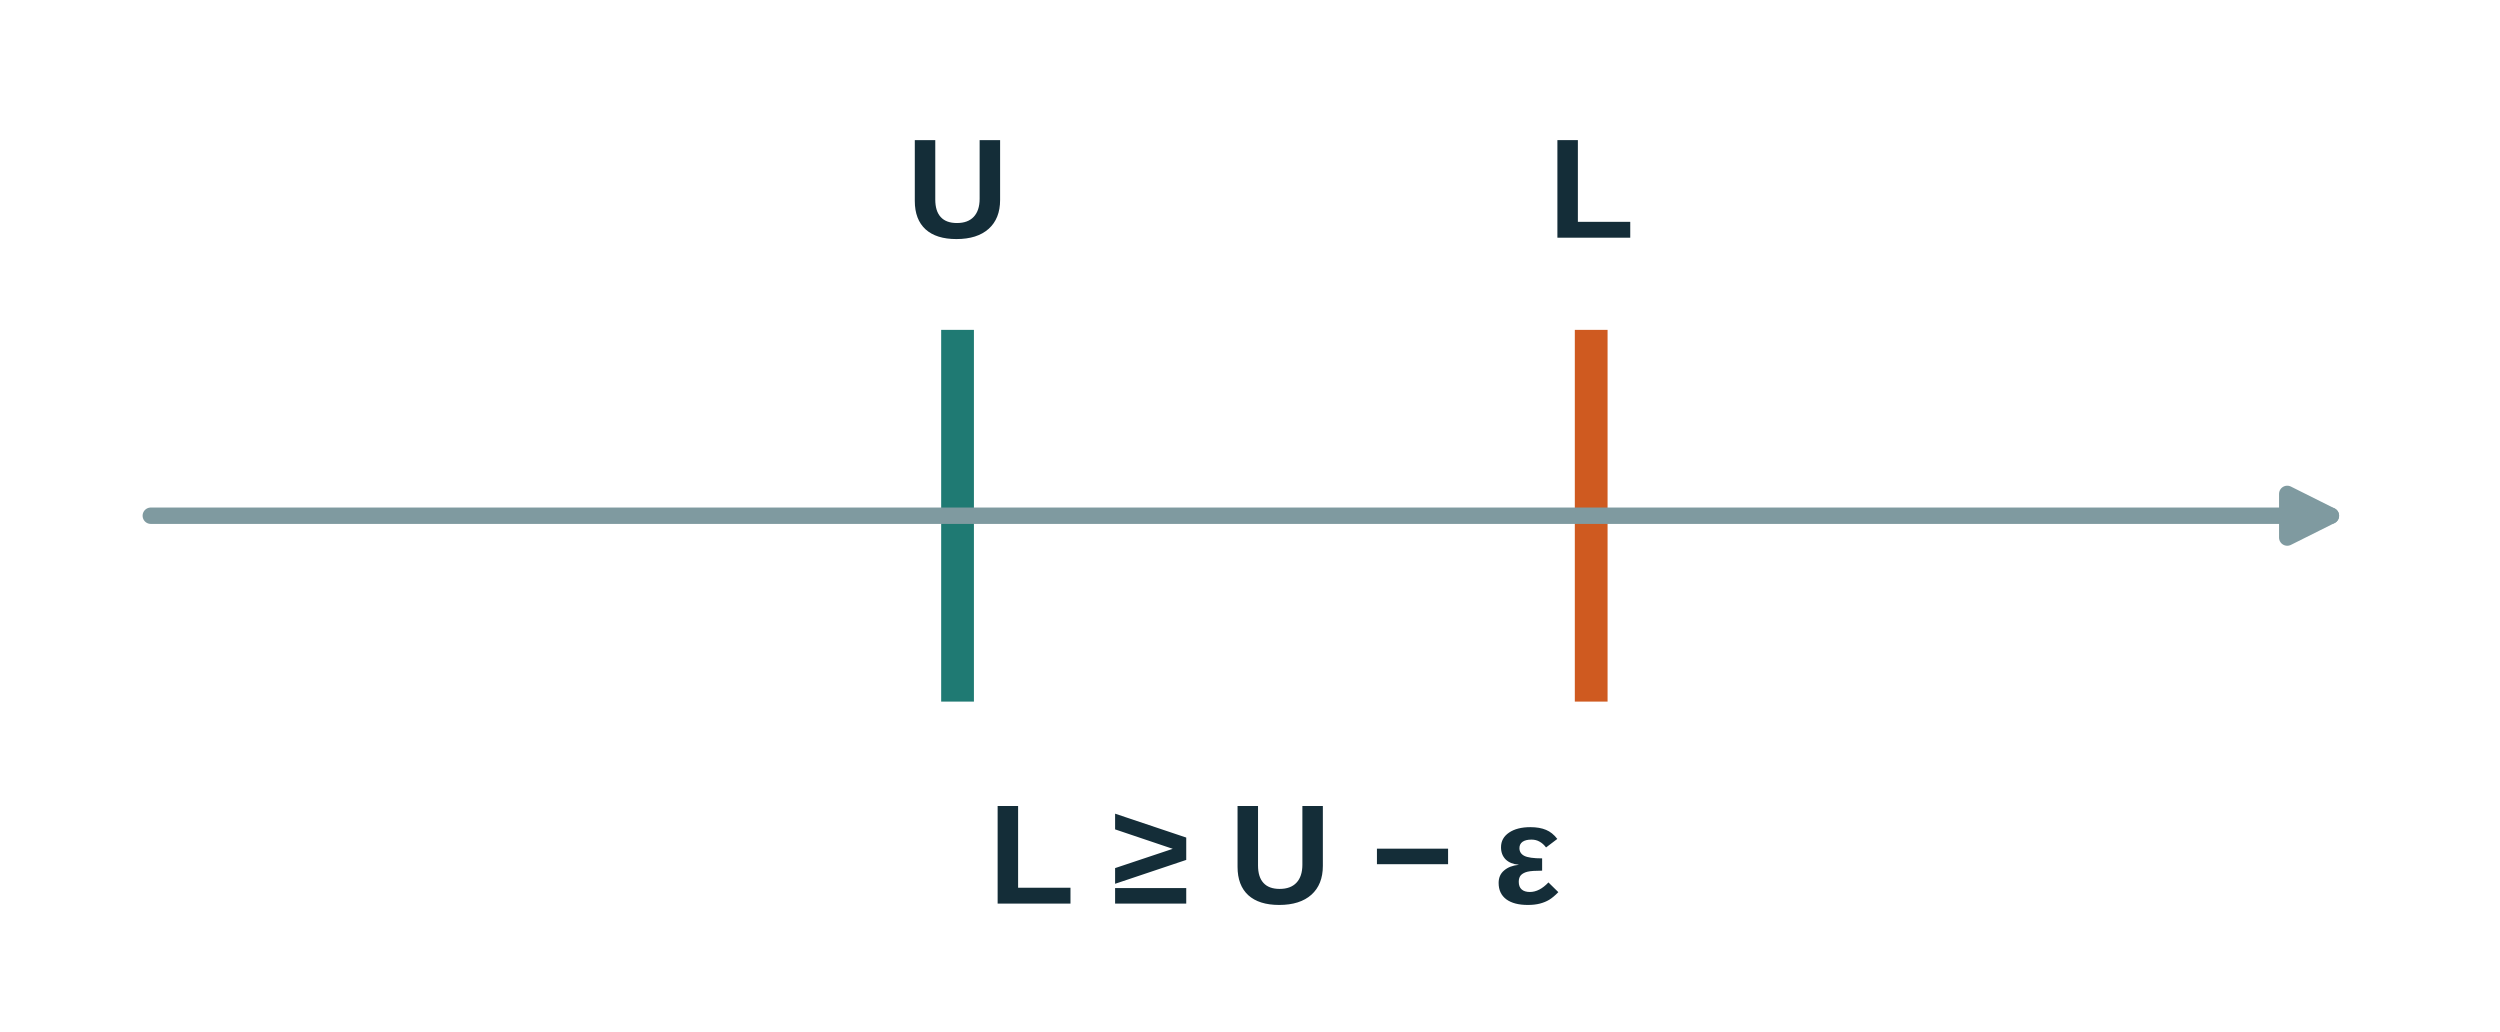
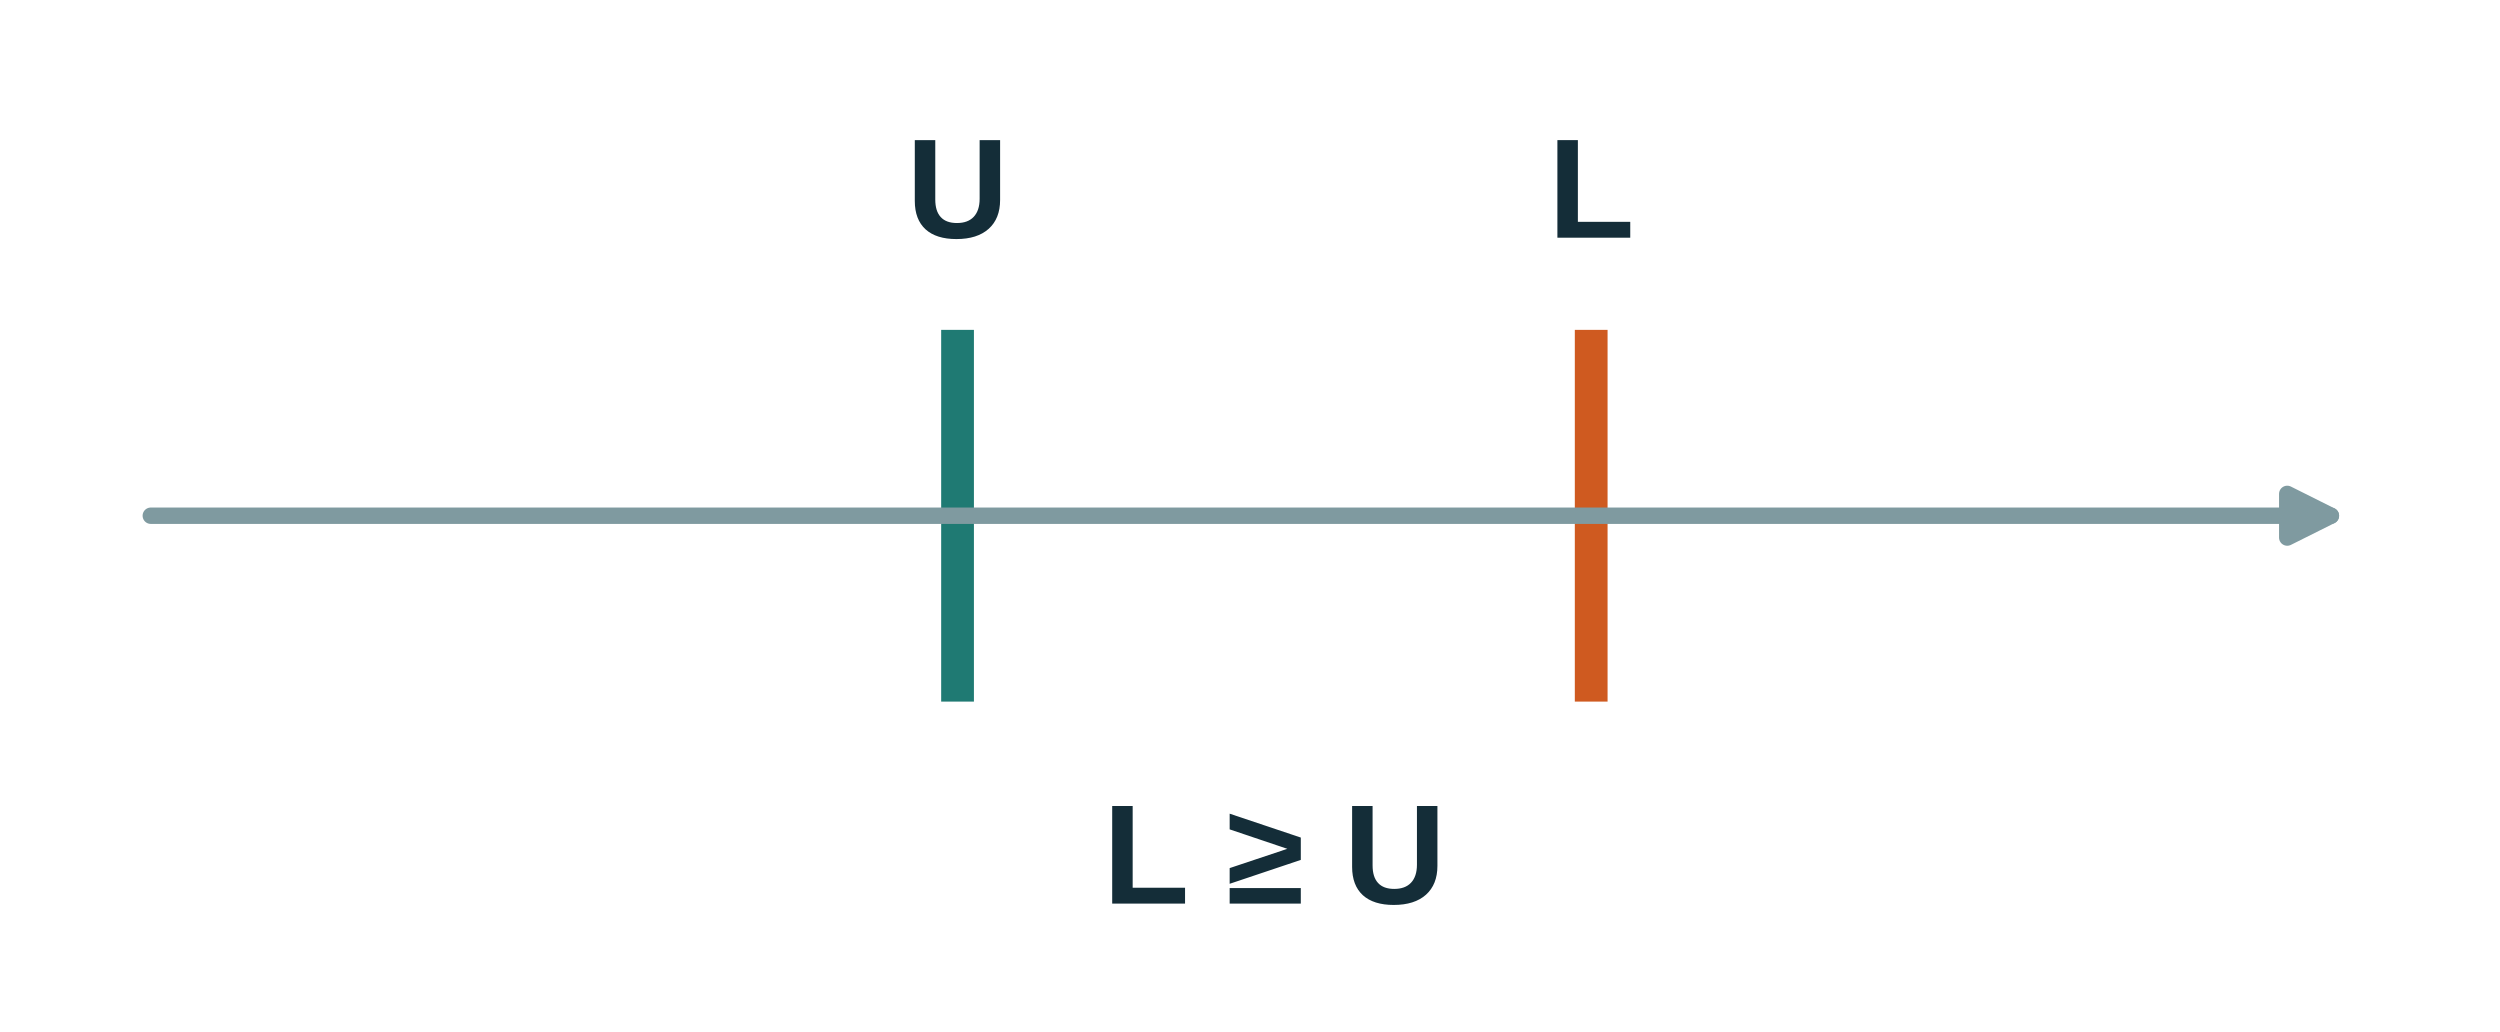
<svg xmlns="http://www.w3.org/2000/svg" width="228.96pt" height="94.464pt" viewBox="0 0 228.96 94.464" version="1.1">
  <defs>
    <style type="text/css">*{stroke-linejoin: round; stroke-linecap: butt}</style>
  </defs>
  <g id="figure_1">
    <g id="patch_1">
      <path d="M 0 94.464 L 228.96 94.464 L 228.96 0 L 0 0 L 0 94.464 z " style="fill: none" />
    </g>
    <g id="axes_1">
      <g id="line2d_1">
        <path d="M 87.696 62.755 L 87.696 31.709 " clip-path="url(#p417762c621)" style="fill: none; stroke: #1f7a73; stroke-width: 3; stroke-linecap: square" />
      </g>
      <g id="line2d_2">
        <path d="M 145.728 62.755 L 145.728 31.709 " clip-path="url(#p417762c621)" style="fill: none; stroke: #cf5a20; stroke-width: 3; stroke-linecap: square" />
      </g>
      <g id="patch_2">
        <path d="M 13.81 47.232 Q 114.48 47.232 213.474 47.232 " style="fill: none; stroke: #7f9aa0; stroke-width: 1.5; stroke-linecap: round" />
        <path d="M 209.474 45.232 L 213.474 47.232 L 209.474 49.232 z " style="fill: #7f9aa0; stroke: #7f9aa0; stroke-width: 1.5; stroke-linecap: round" />
      </g>
      <g id="text_1">
        <text style="font-weight: 700; font-size: 13px; font-family: 'Arial'; text-anchor: middle; fill: #142d38" x="87.696" y="21.767" transform="rotate(-0 87.696 21.76746)">U</text>
      </g>
      <g id="text_2">
        <text style="font-weight: 700; font-size: 13px; font-family: 'Arial'; text-anchor: middle; fill: #142d38" x="145.728" y="21.767" transform="rotate(-0 145.728 21.76746)">L</text>
      </g>
      <g id="text_3">
-         <text style="font-weight: 700; font-size: 13px; font-family: 'Arial'; text-anchor: middle; fill: #142d38" x="116.712" y="82.751" transform="rotate(-0 116.712 82.75146)">L ≥ U − ε</text>
+         <text style="font-weight: 700; font-size: 13px; font-family: 'Arial'; text-anchor: middle; fill: #142d38" x="116.712" y="82.751" transform="rotate(-0 116.712 82.75146)">L ≥ U</text>
      </g>
    </g>
  </g>
  <defs>
    <clipPath id="p417762c621">
      <rect x="2.88" y="2.88" width="223.2" height="88.704" />
    </clipPath>
  </defs>
</svg>
